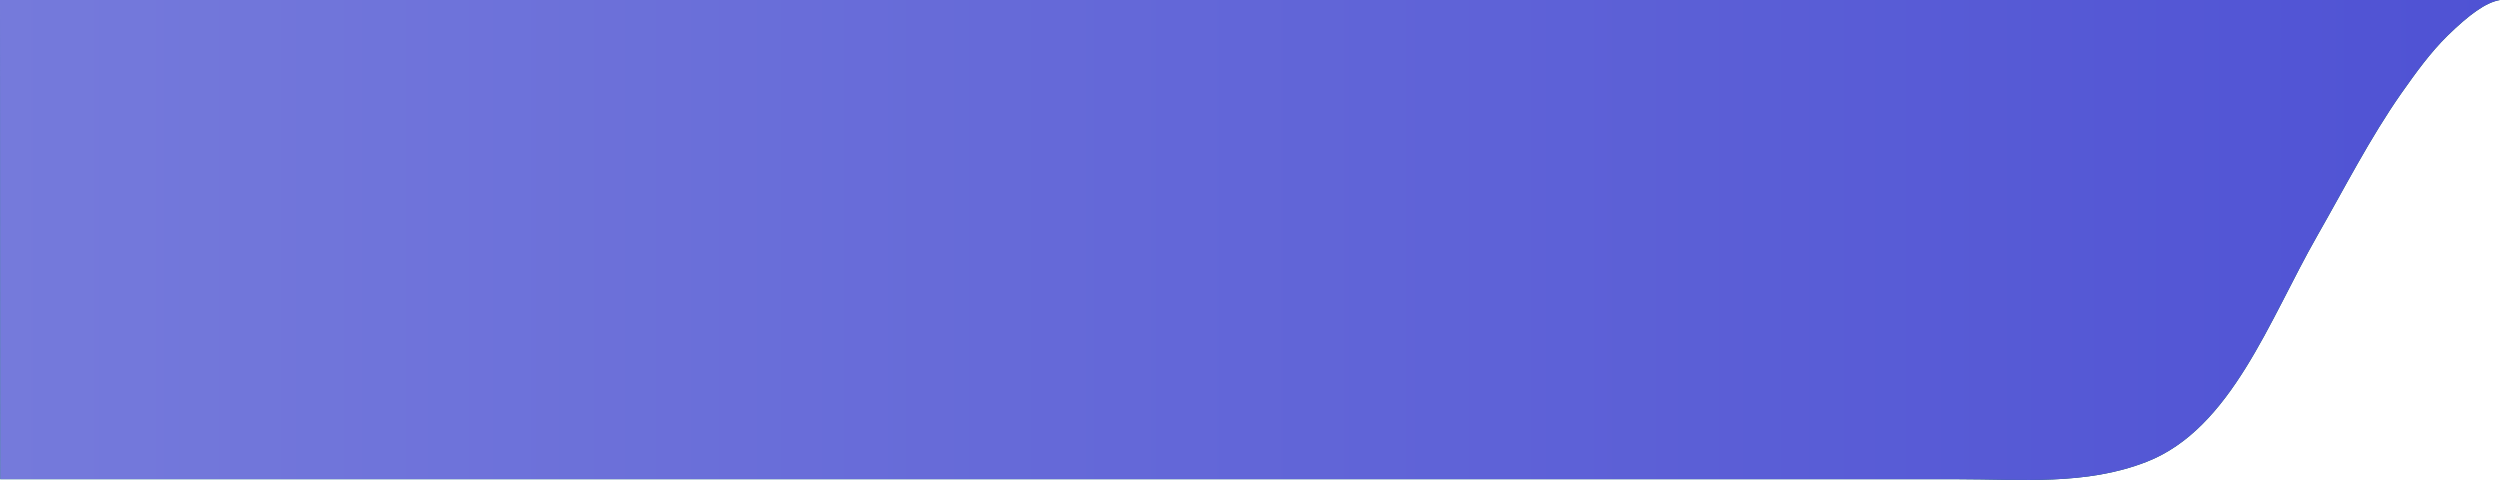
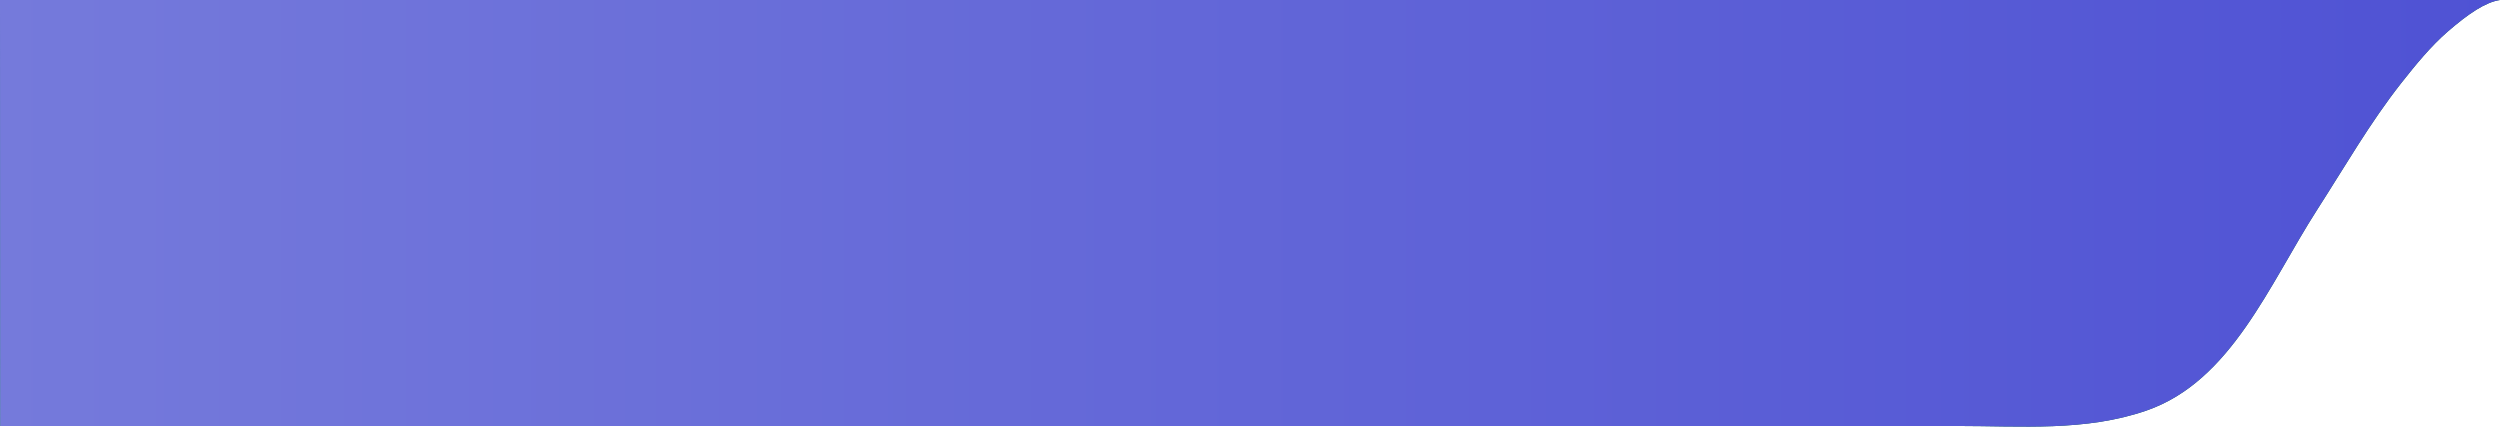
- <svg xmlns="http://www.w3.org/2000/svg" preserveAspectRatio="none" overflow="visible" style="display: block;" width="187.5" height="36" viewBox="0 0 187.5 36" fill="none">
+ <svg xmlns="http://www.w3.org/2000/svg" preserveAspectRatio="none" overflow="visible" style="display: block;" width="187.5" height="32" viewBox="0 0 187.5 32" fill="none">
  <g id="Vector">
-     <path d="M46.29 0H0.015H0L0.015 35.941L146.814 35.941C151.569 35.941 156.438 36.422 161.006 34.632C167.346 32.146 170.181 24.012 173.794 17.682C175.85 14.086 177.748 10.357 180.104 6.993C181.175 5.469 182.289 3.927 183.574 2.668C185.158 1.127 186.415 0.182 187.5 0H46.29Z" fill="url(#paint0_linear_0_48)" />
-     <path d="M46.29 0H0.015H0L0.015 35.941L146.814 35.941C151.569 35.941 156.438 36.422 161.006 34.632C167.346 32.146 170.181 24.012 173.794 17.682C175.85 14.086 177.748 10.357 180.104 6.993C181.175 5.469 182.289 3.927 183.574 2.668C185.158 1.127 186.415 0.182 187.5 0H46.29Z" fill="url(#paint1_linear_0_48)" />
+     <path d="M46.29 0H0.015H0L0.015 31.948L146.814 31.948C151.569 31.948 156.438 32.375 161.006 30.784C167.346 28.575 170.181 21.344 173.794 15.717C175.85 12.521 177.748 9.206 180.104 6.216C181.175 4.861 182.289 3.491 183.574 2.372C185.158 1.002 186.415 0.162 187.5 0H46.29Z" fill="url(#paint0_linear_0_19)" />
+     <path d="M46.29 0H0.015H0L0.015 31.948L146.814 31.948C151.569 31.948 156.438 32.375 161.006 30.784C167.346 28.575 170.181 21.344 173.794 15.717C175.85 12.521 177.748 9.206 180.104 6.216C181.175 4.861 182.289 3.491 183.574 2.372C185.158 1.002 186.415 0.162 187.5 0H46.29Z" fill="url(#paint1_linear_0_19)" />
  </g>
  <defs>
-     <linearGradient id="paint0_linear_0_48" x1="0" y1="18" x2="187.499" y2="18" gradientUnits="userSpaceOnUse">
+     <linearGradient id="paint0_linear_0_19" x1="0" y1="16" x2="187.499" y2="16" gradientUnits="userSpaceOnUse">
      <stop stop-color="#0F8857" />
      <stop offset="1" stop-color="#0B623F" />
    </linearGradient>
-     <linearGradient id="paint1_linear_0_48" x1="0" y1="18" x2="187.499" y2="18" gradientUnits="userSpaceOnUse">
+     <linearGradient id="paint1_linear_0_19" x1="0" y1="16" x2="187.499" y2="16" gradientUnits="userSpaceOnUse">
      <stop stop-color="#757ADB" />
      <stop offset="1" stop-color="#4F52D4" />
    </linearGradient>
  </defs>
</svg>
